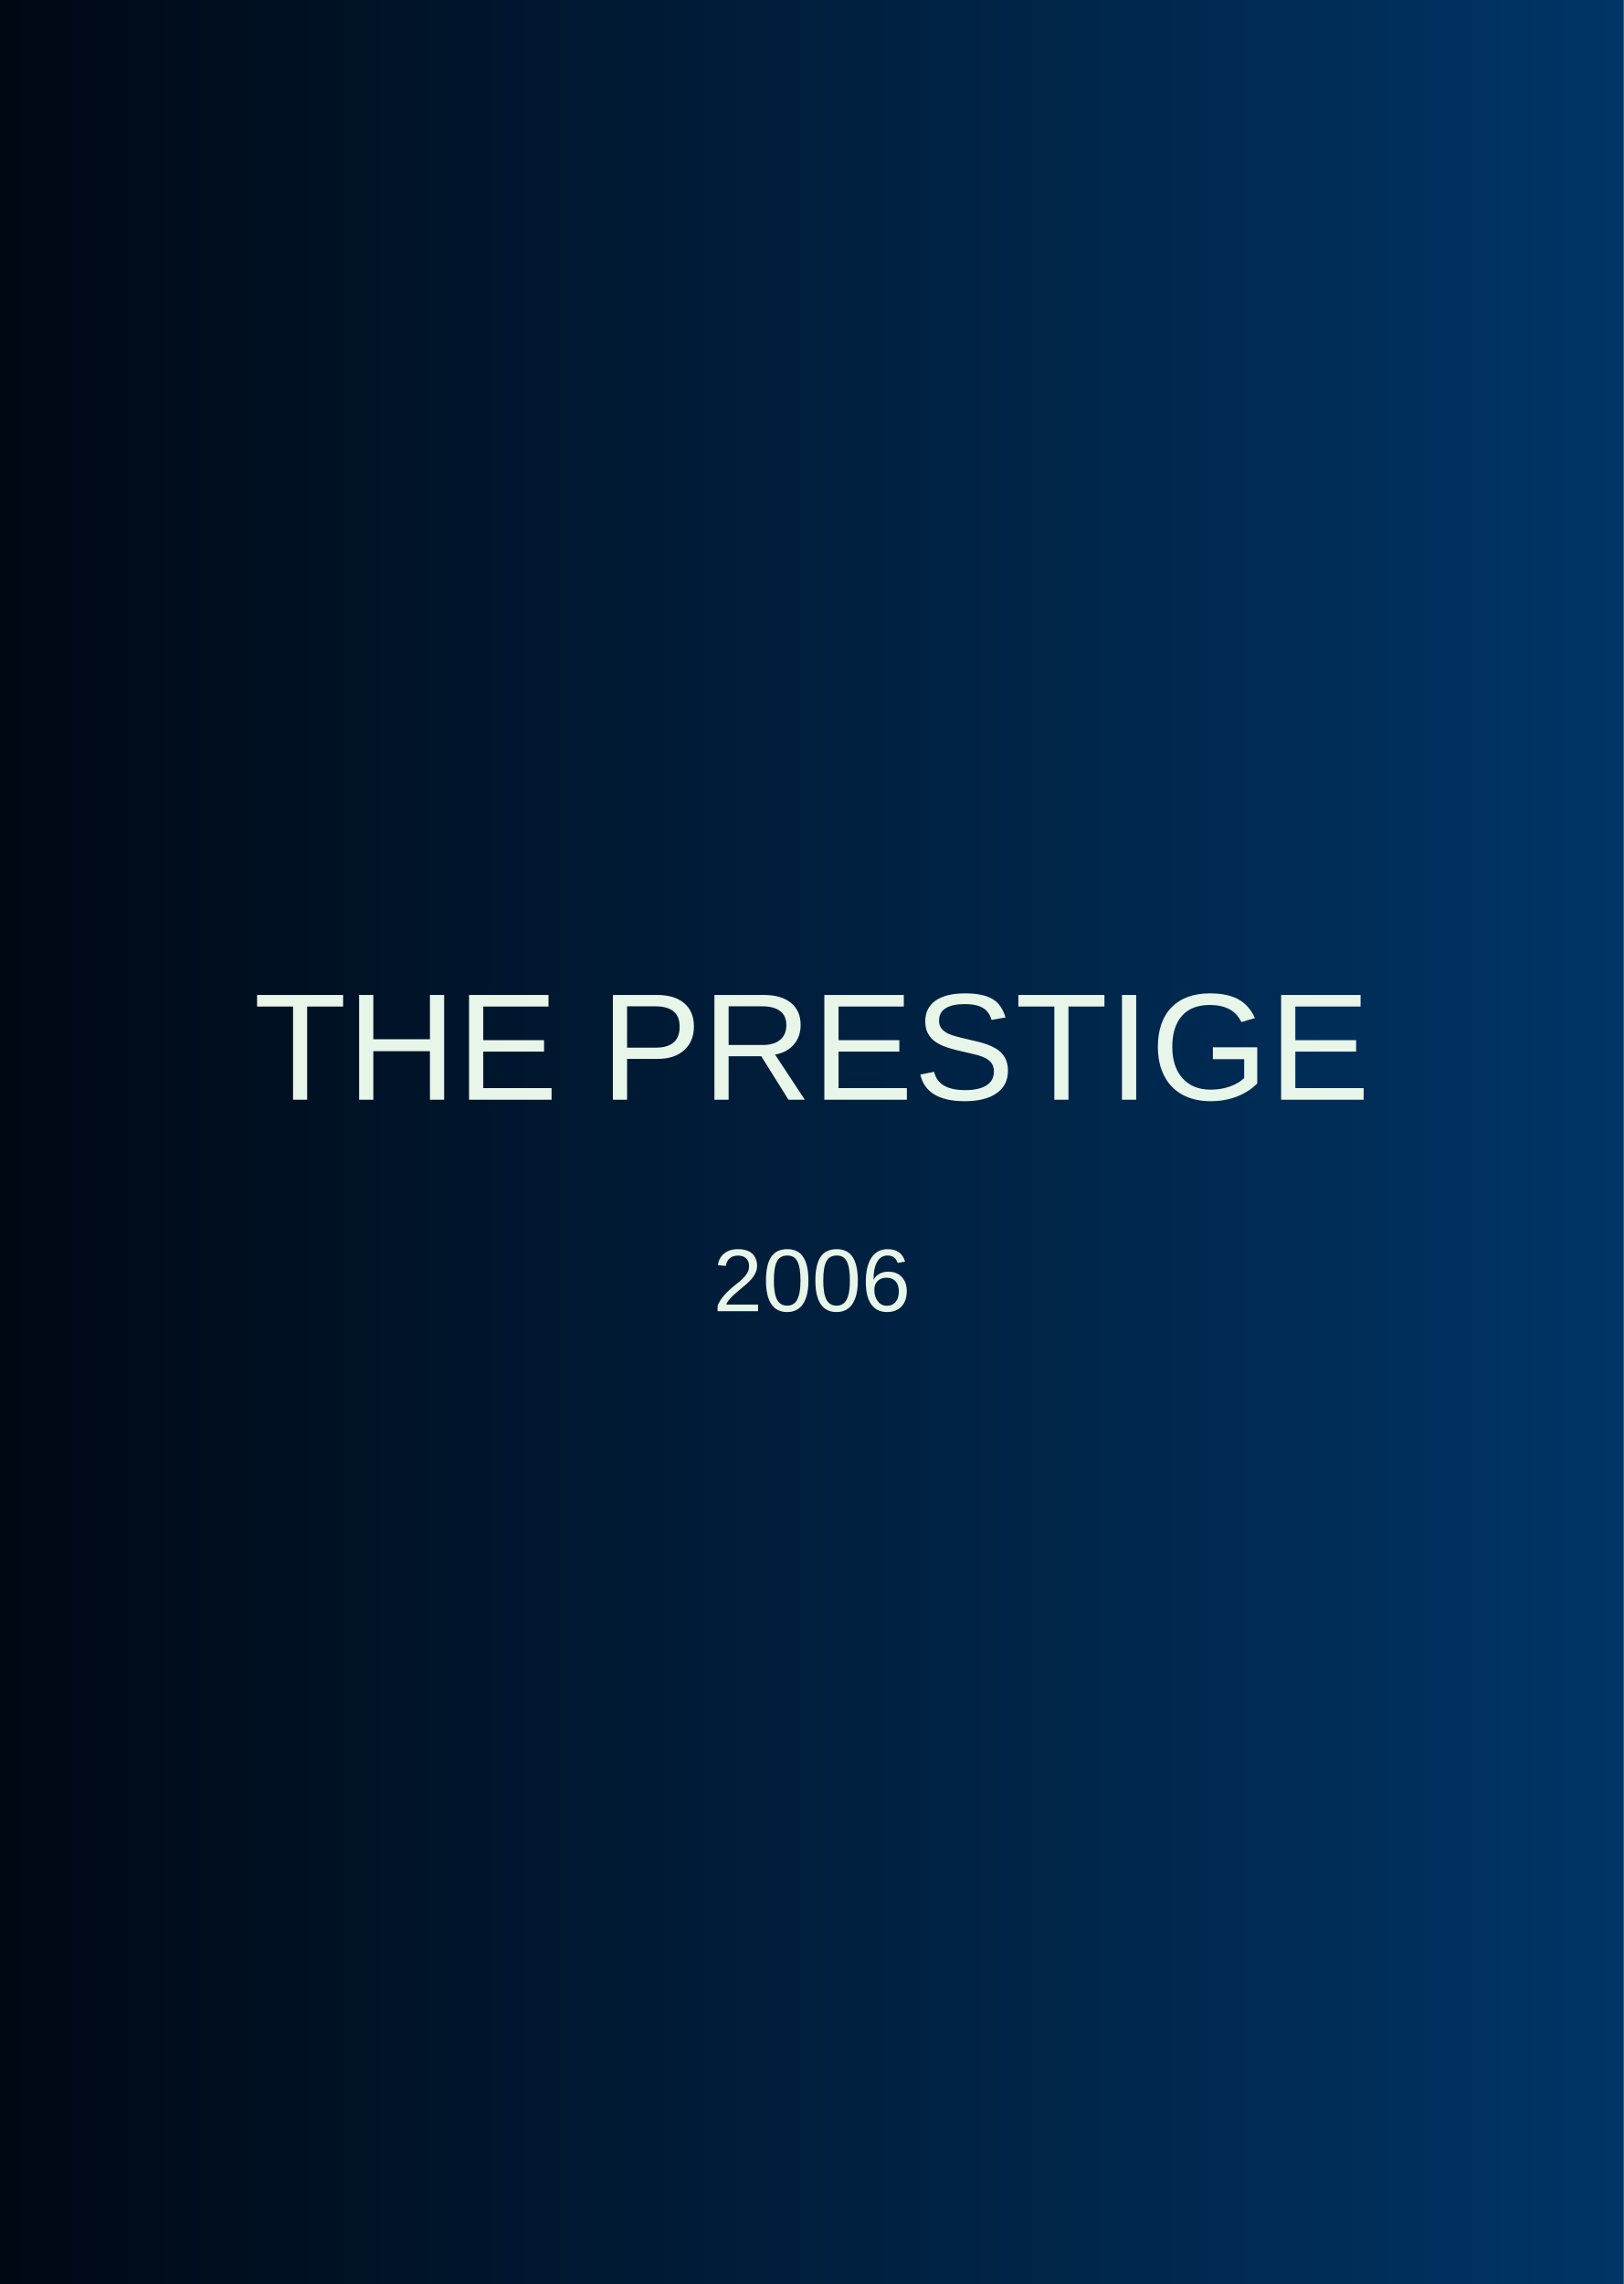
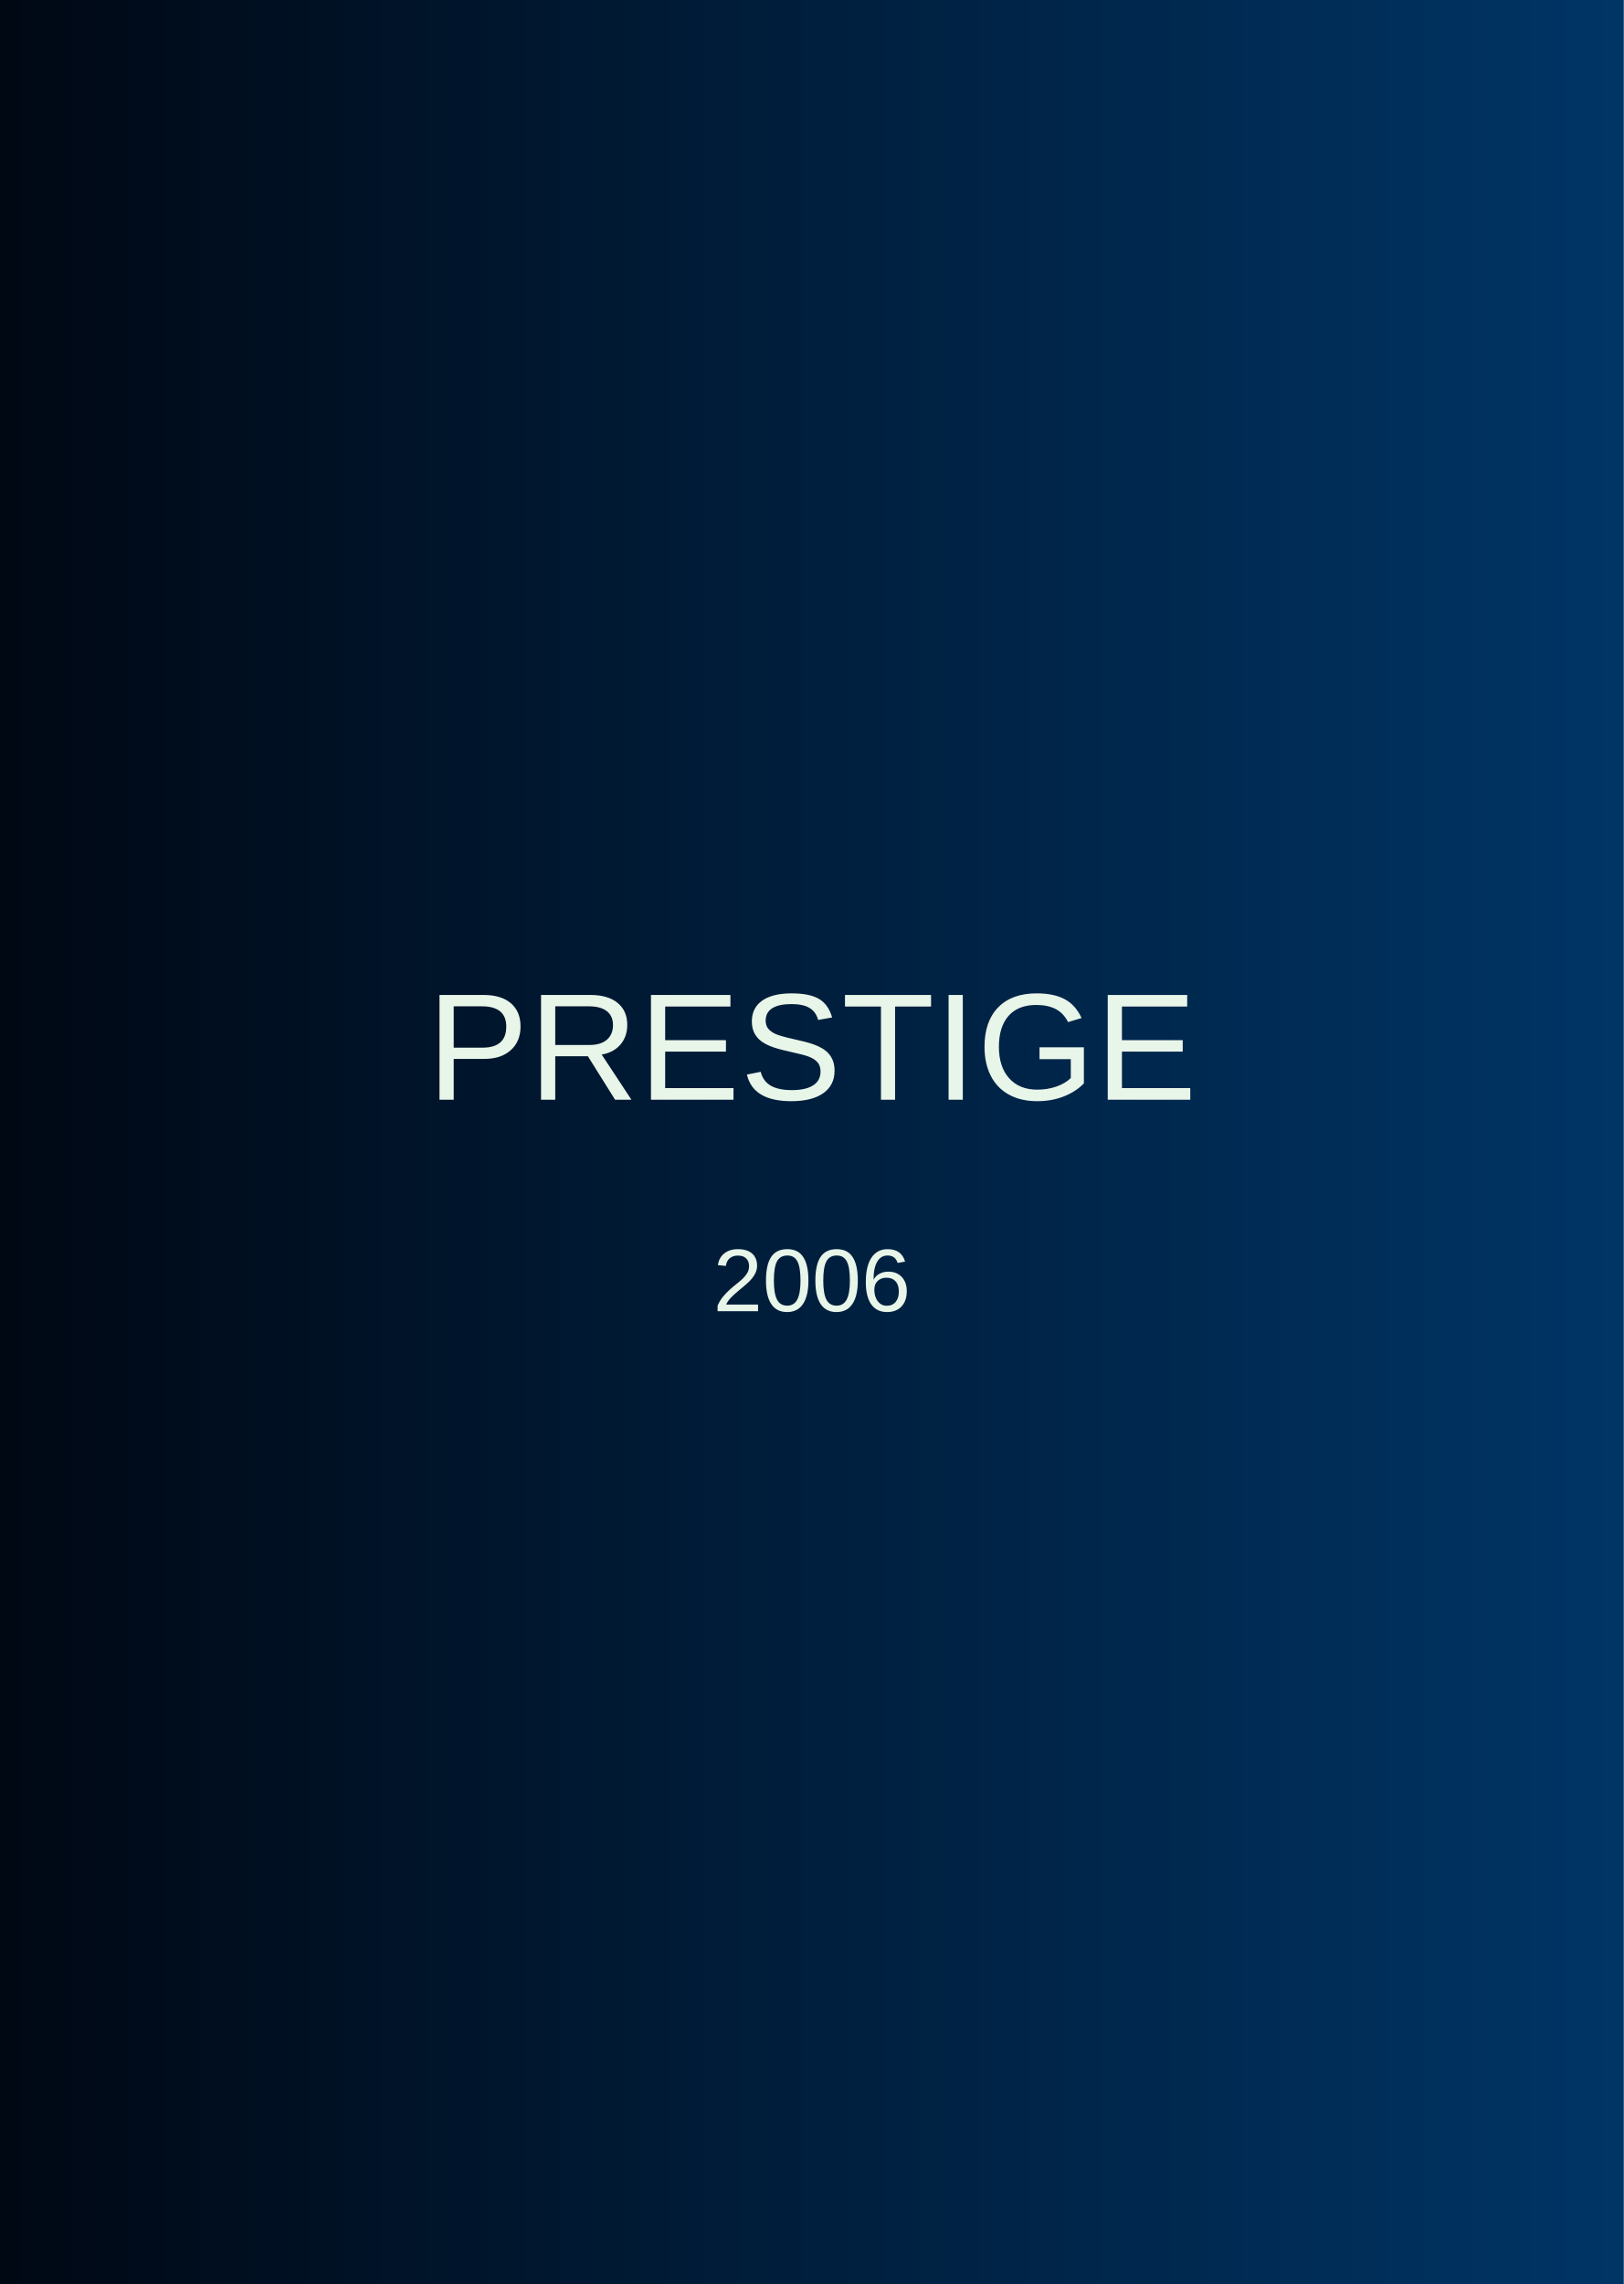
<svg xmlns="http://www.w3.org/2000/svg" width="768" height="1080" viewBox="0 0 768 1080">
  <defs>
    <linearGradient id="bg" x1="0%" y1="0%" x2="100%" y2="0%">
      <stop offset="0%" stop-color="#000814" />
      <stop offset="100%" stop-color="#003566" />
    </linearGradient>
  </defs>
  <rect width="100%" height="100%" fill="url(#bg)" />
-   <text x="384" y="520" text-anchor="middle" font-family="Arial, Helvetica, sans-serif" font-size="72" fill="#e8f5e9">THE PRESTIGE</text>
+   <text x="384" y="520" text-anchor="middle" font-family="Arial, Helvetica, sans-serif" font-size="72" fill="#e8f5e9"> PRESTIGE</text>
  <text x="384" y="620" text-anchor="middle" font-family="Arial, Helvetica, sans-serif" font-size="42" fill="#e8f5e9">2006</text>
</svg>
